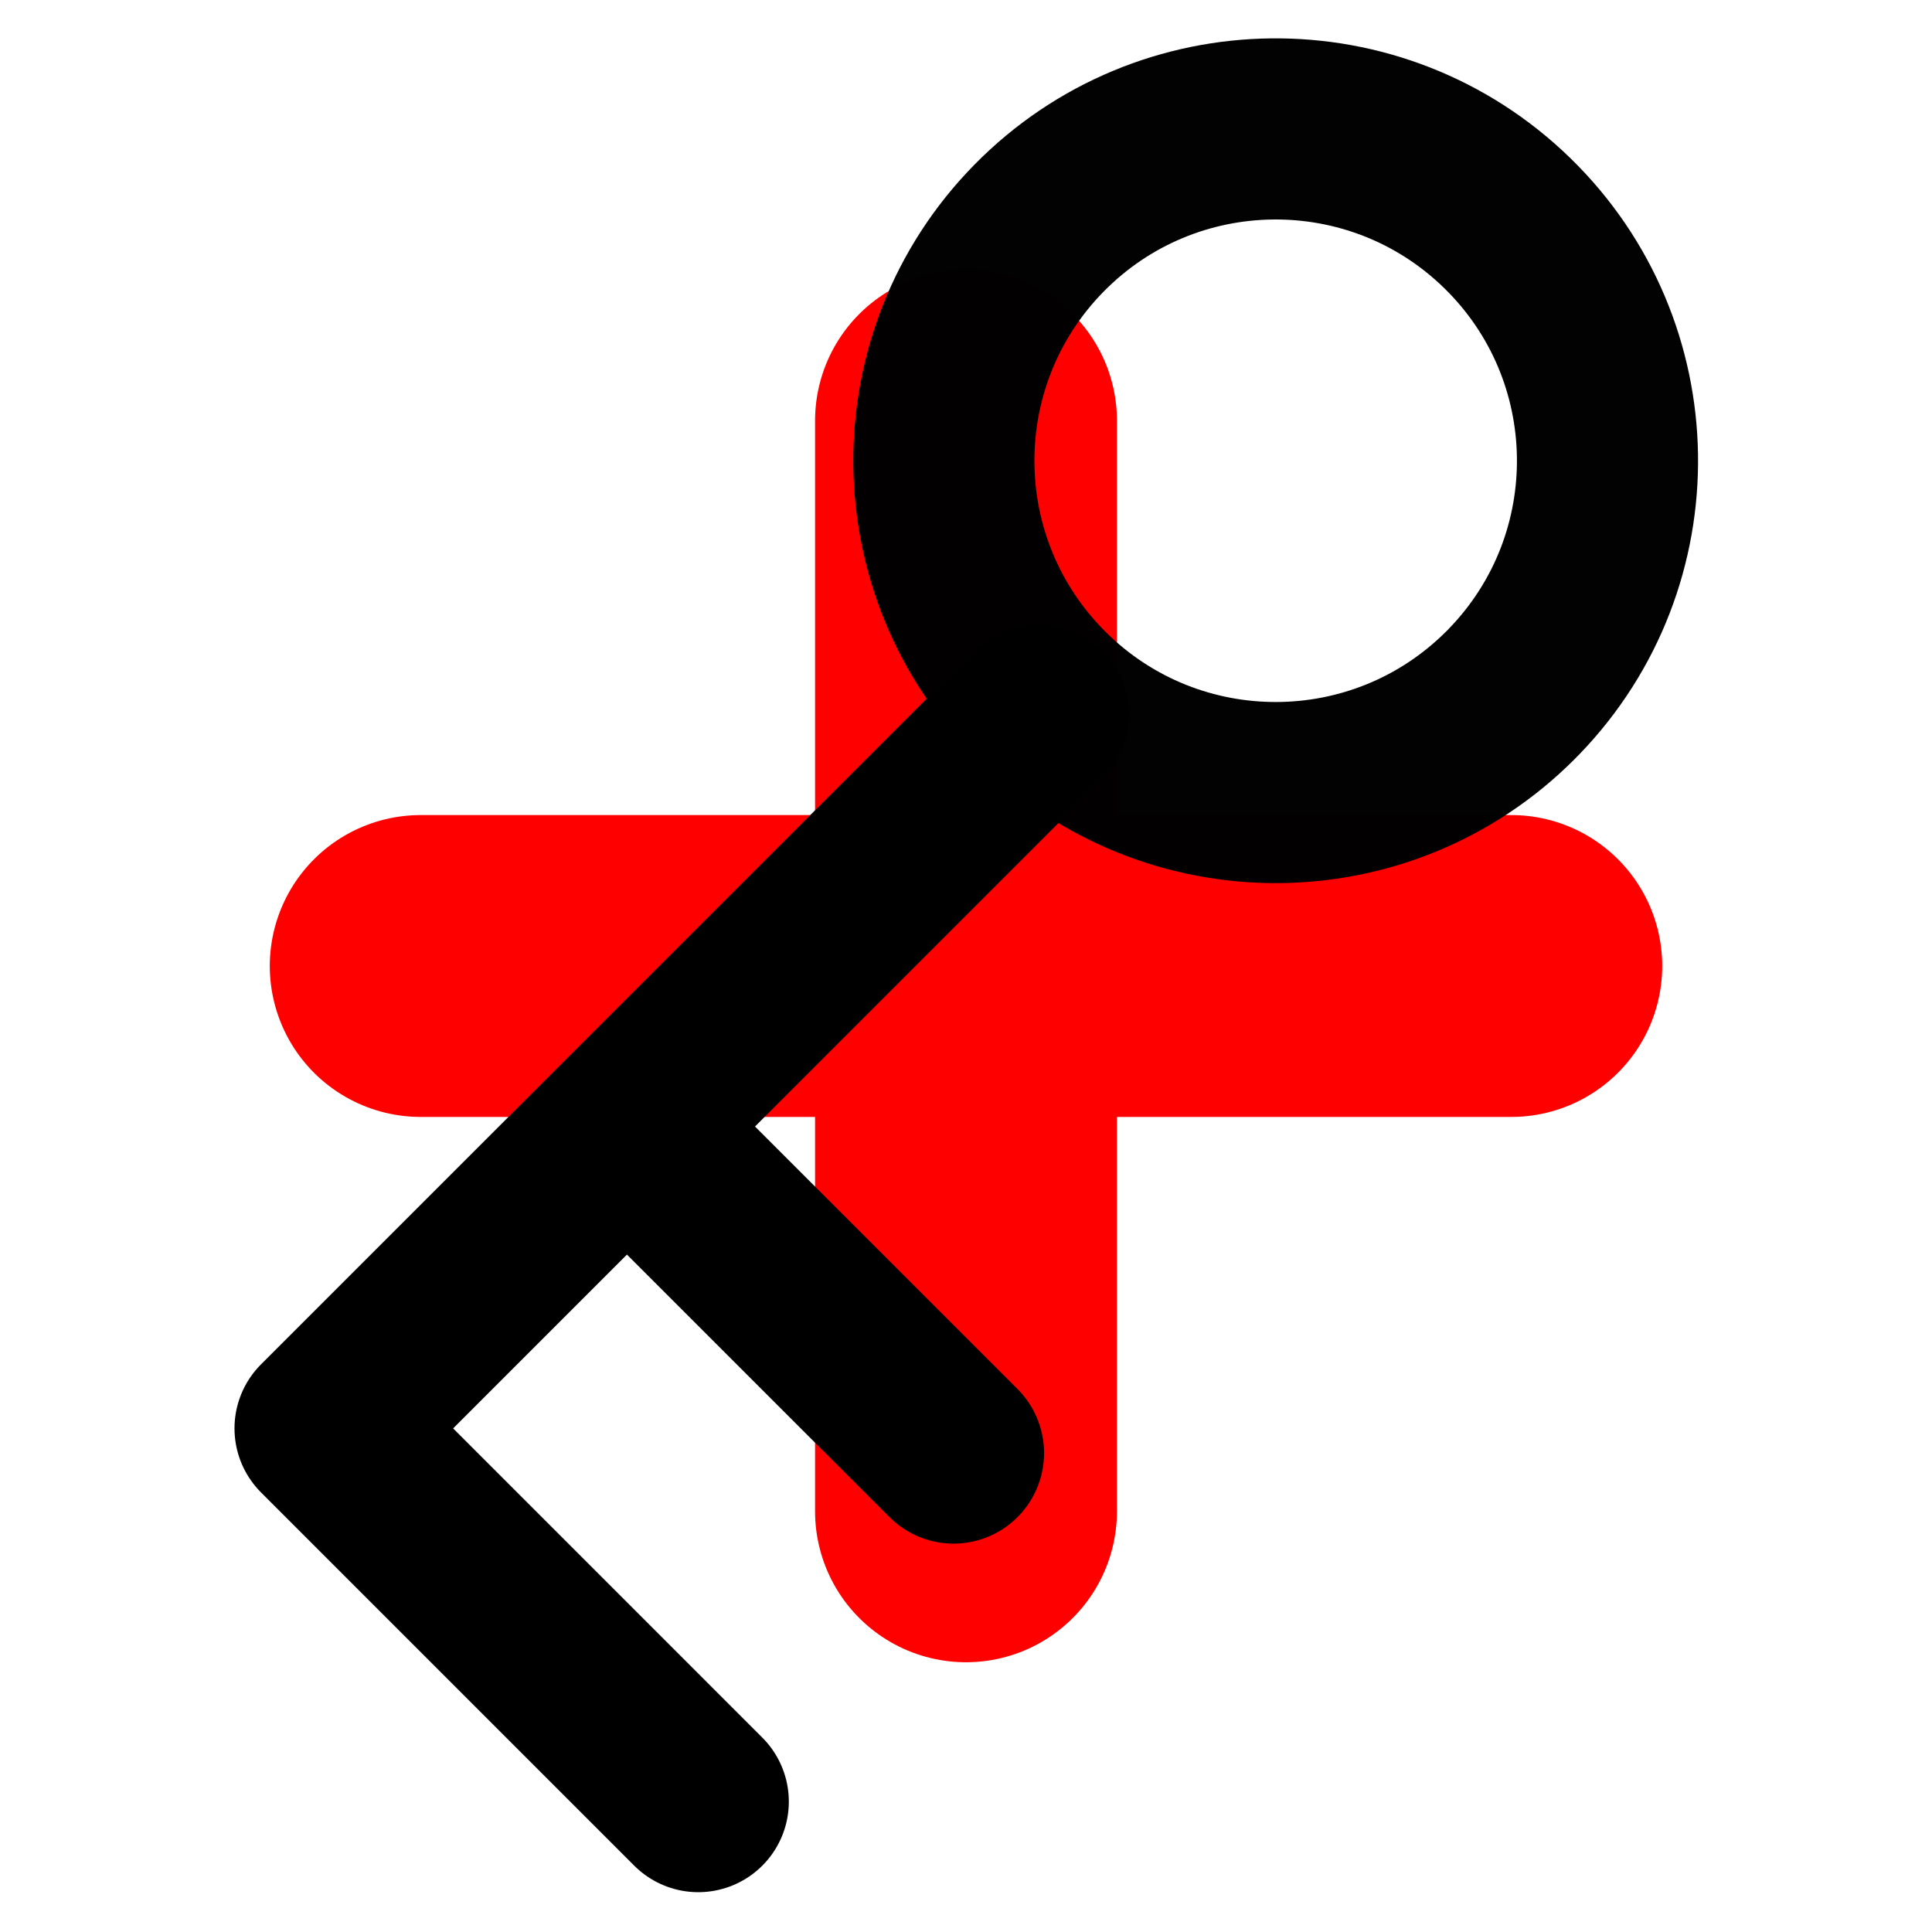
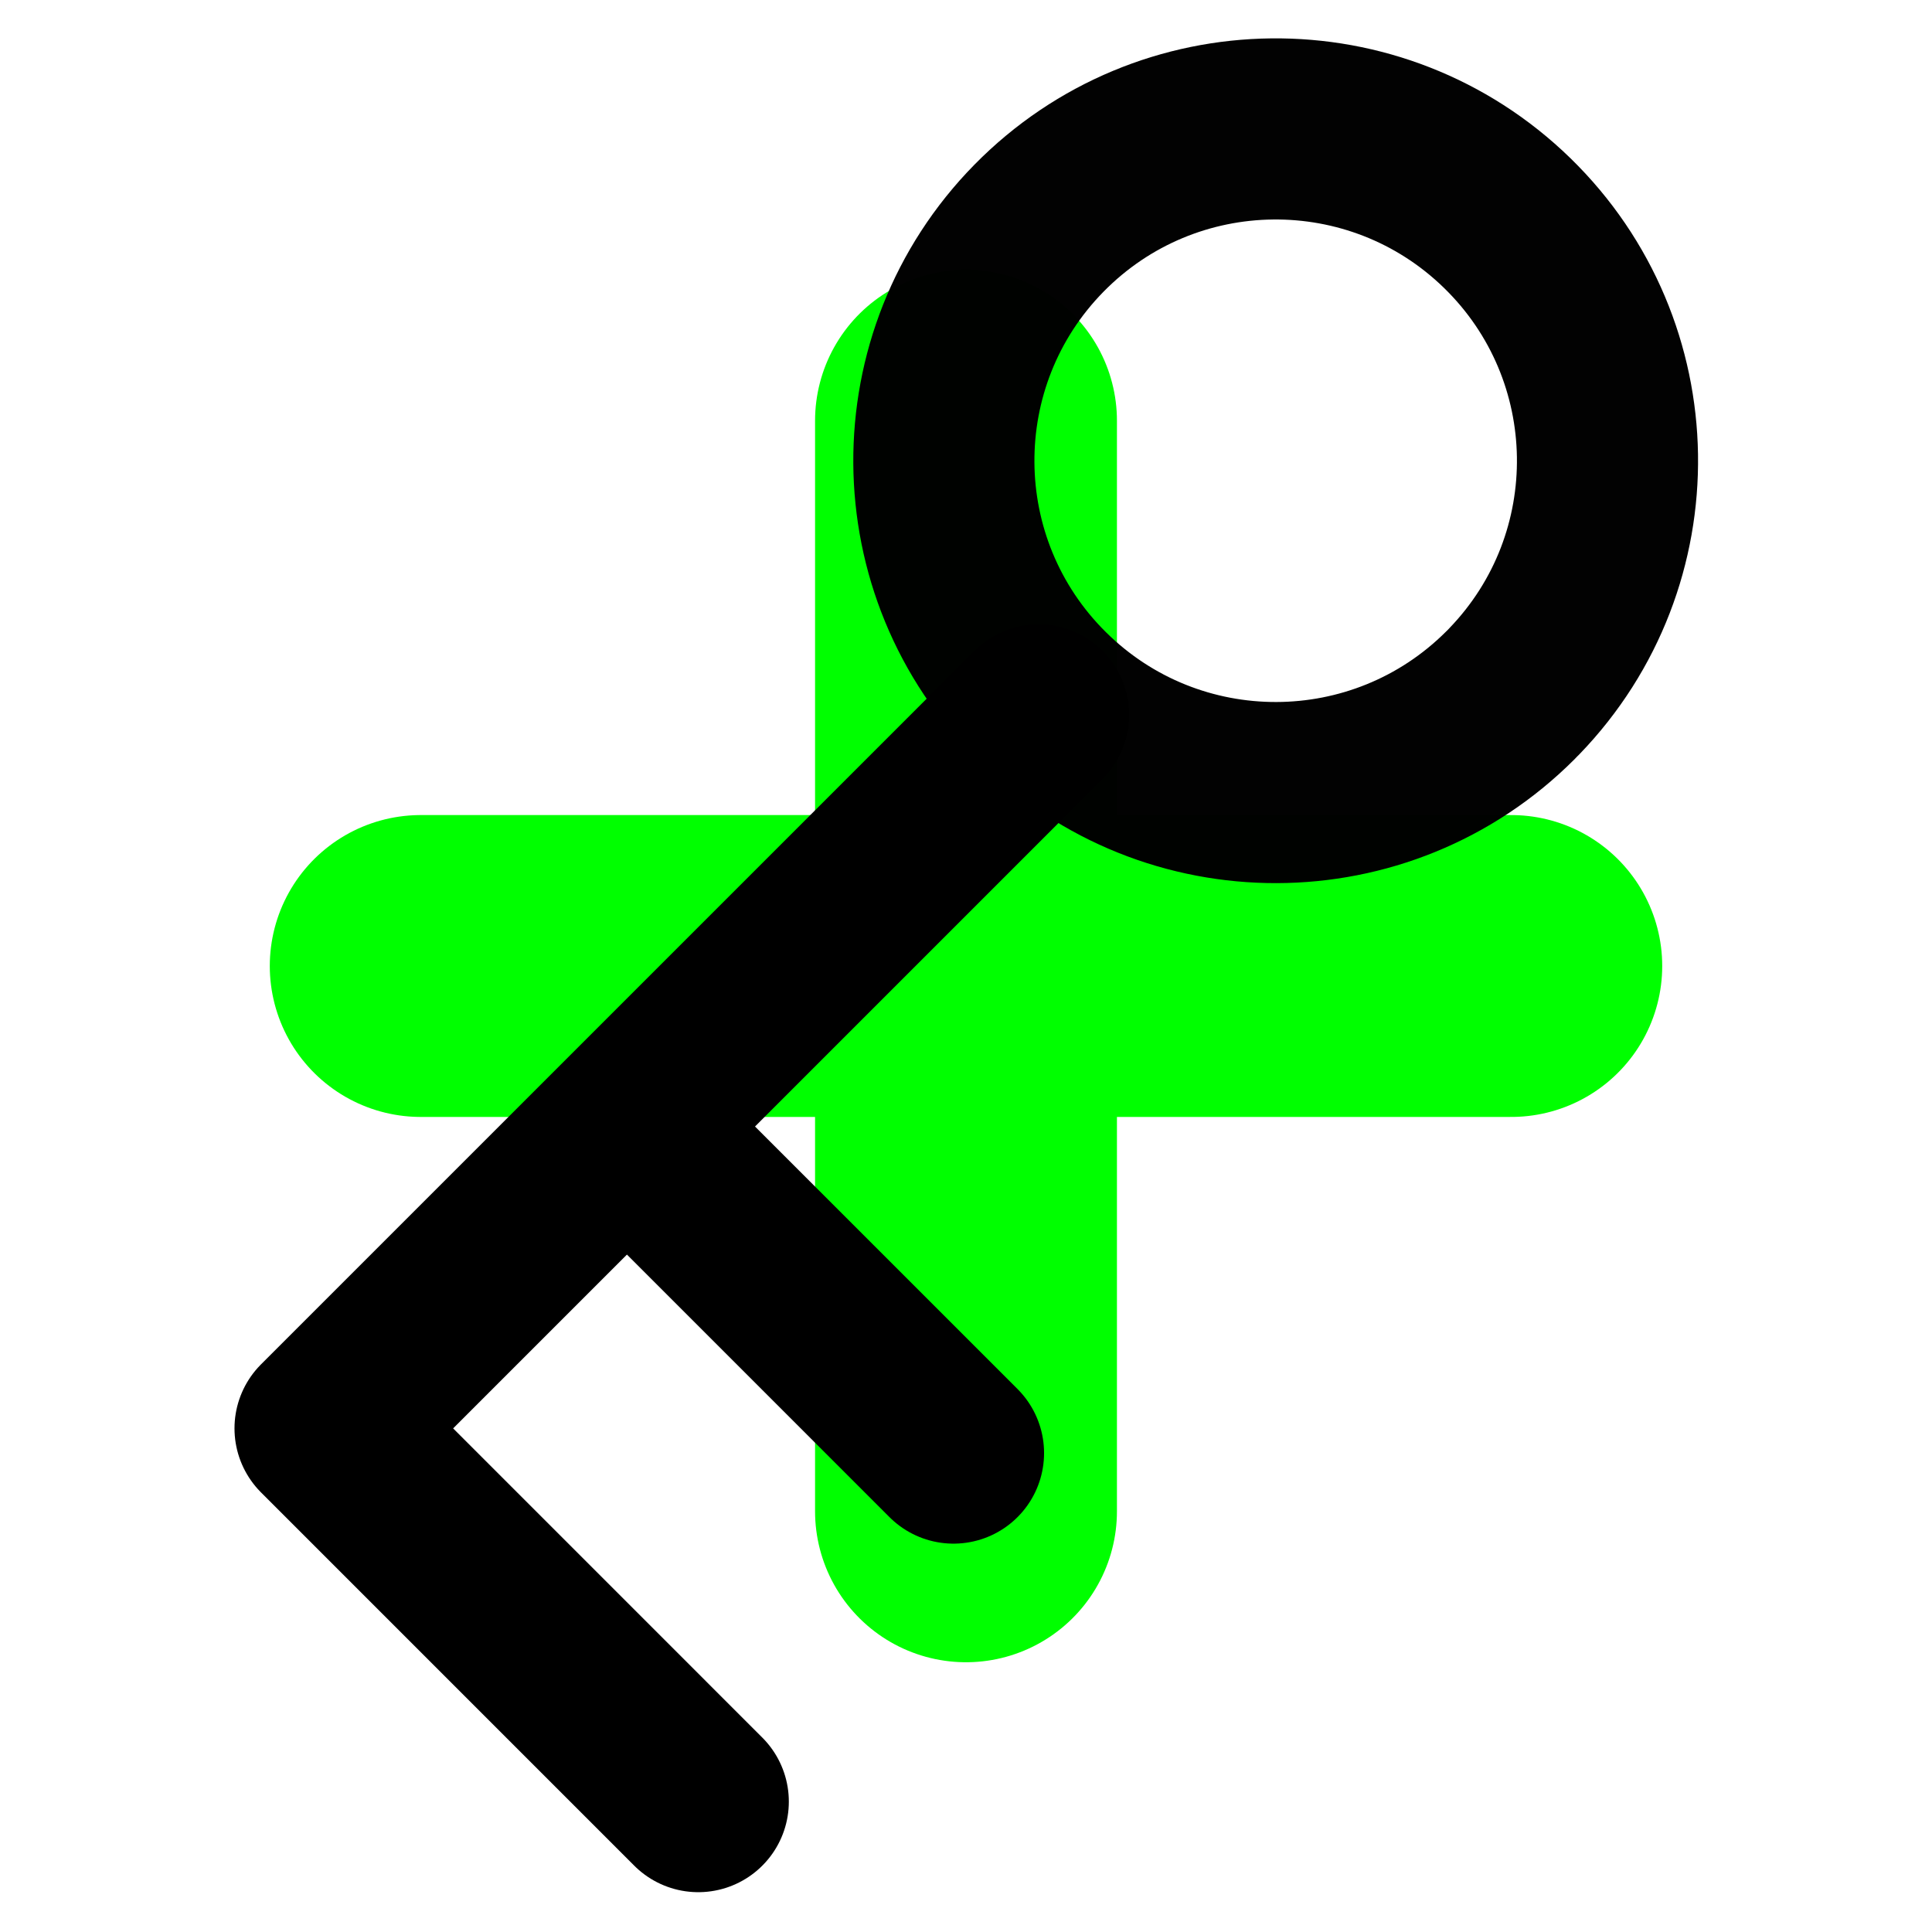
<svg xmlns="http://www.w3.org/2000/svg" width="64" height="64" id="svg4152" version="1.1" viewBox="0 0 64 64">
  <defs id="defs4154" />
  <g id="layer1" style="display:none" />
-   <g id="layer3">
-     <path style="display:inline;fill:none;fill-rule:evenodd;stroke:#ff0000;stroke-width:10;stroke-linecap:round;stroke-linejoin:miter;stroke-miterlimit:4;stroke-dasharray:none;stroke-opacity:1" d="M 50.063,32 13.937,32" id="path4922-3" />
-     <path style="display:inline;fill:none;fill-rule:evenodd;stroke:#ff0000;stroke-width:10;stroke-linecap:round;stroke-linejoin:miter;stroke-miterlimit:4;stroke-dasharray:none;stroke-opacity:1" d="m 32,13.937 0,36.127" id="path4922" />
+   <g id="layer3" style="display:inline">
+     <path style="display:inline;fill:none;fill-rule:evenodd;stroke:#00ff00;stroke-width:10;stroke-linecap:round;stroke-linejoin:miter;stroke-miterlimit:4;stroke-dasharray:none;stroke-opacity:1" d="M 50.063,32 13.937,32" id="path4922-3" />
+     <path style="display:inline;fill:none;fill-rule:evenodd;stroke:#00ff00;stroke-width:10;stroke-linecap:round;stroke-linejoin:miter;stroke-miterlimit:4;stroke-dasharray:none;stroke-opacity:1" d="m 32,13.937 0,36.127" id="path4922" />
+   </g>
+   <g id="g4207" style="display:none">
+     <path id="path4209" d="M 50.063,32 13.937,32" style="display:inline;fill:none;fill-rule:evenodd;stroke:#ff0000;stroke-width:10;stroke-linecap:round;stroke-linejoin:miter;stroke-miterlimit:4;stroke-dasharray:none;stroke-opacity:1" />
  </g>
  <g id="layer2" style="display:inline">
    <path style="opacity:0.99;fill:none;fill-opacity:1;fill-rule:nonzero;stroke:#000000;stroke-width:6;stroke-linecap:round;stroke-linejoin:round;stroke-miterlimit:4;stroke-dasharray:none;stroke-dashoffset:0;stroke-opacity:1" id="path4244" d="M 51.666,-19.089 A 10.992,10.992 0 0 1 40.722,-8.097 10.992,10.992 0 0 1 29.682,-18.993 10.992,10.992 0 0 1 40.529,-30.08 10.992,10.992 0 0 1 51.664,-19.281" transform="matrix(0.7071068,0.7071068,-0.7071068,0.7071068,0,0)" />
    <path style="fill:none;fill-rule:evenodd;stroke:#000000;stroke-width:6;stroke-linecap:round;stroke-linejoin:round;stroke-miterlimit:4;stroke-dasharray:none;stroke-opacity:1" d="M 34.404,23.681 10.768,47.317 23.131,59.681" id="path4246" />
    <path style="fill:none;fill-rule:evenodd;stroke:#000000;stroke-width:6;stroke-linecap:round;stroke-linejoin:miter;stroke-miterlimit:4;stroke-dasharray:none;stroke-opacity:1" d="m 22.586,39.135 9,9" id="path4248" />
  </g>
</svg>
